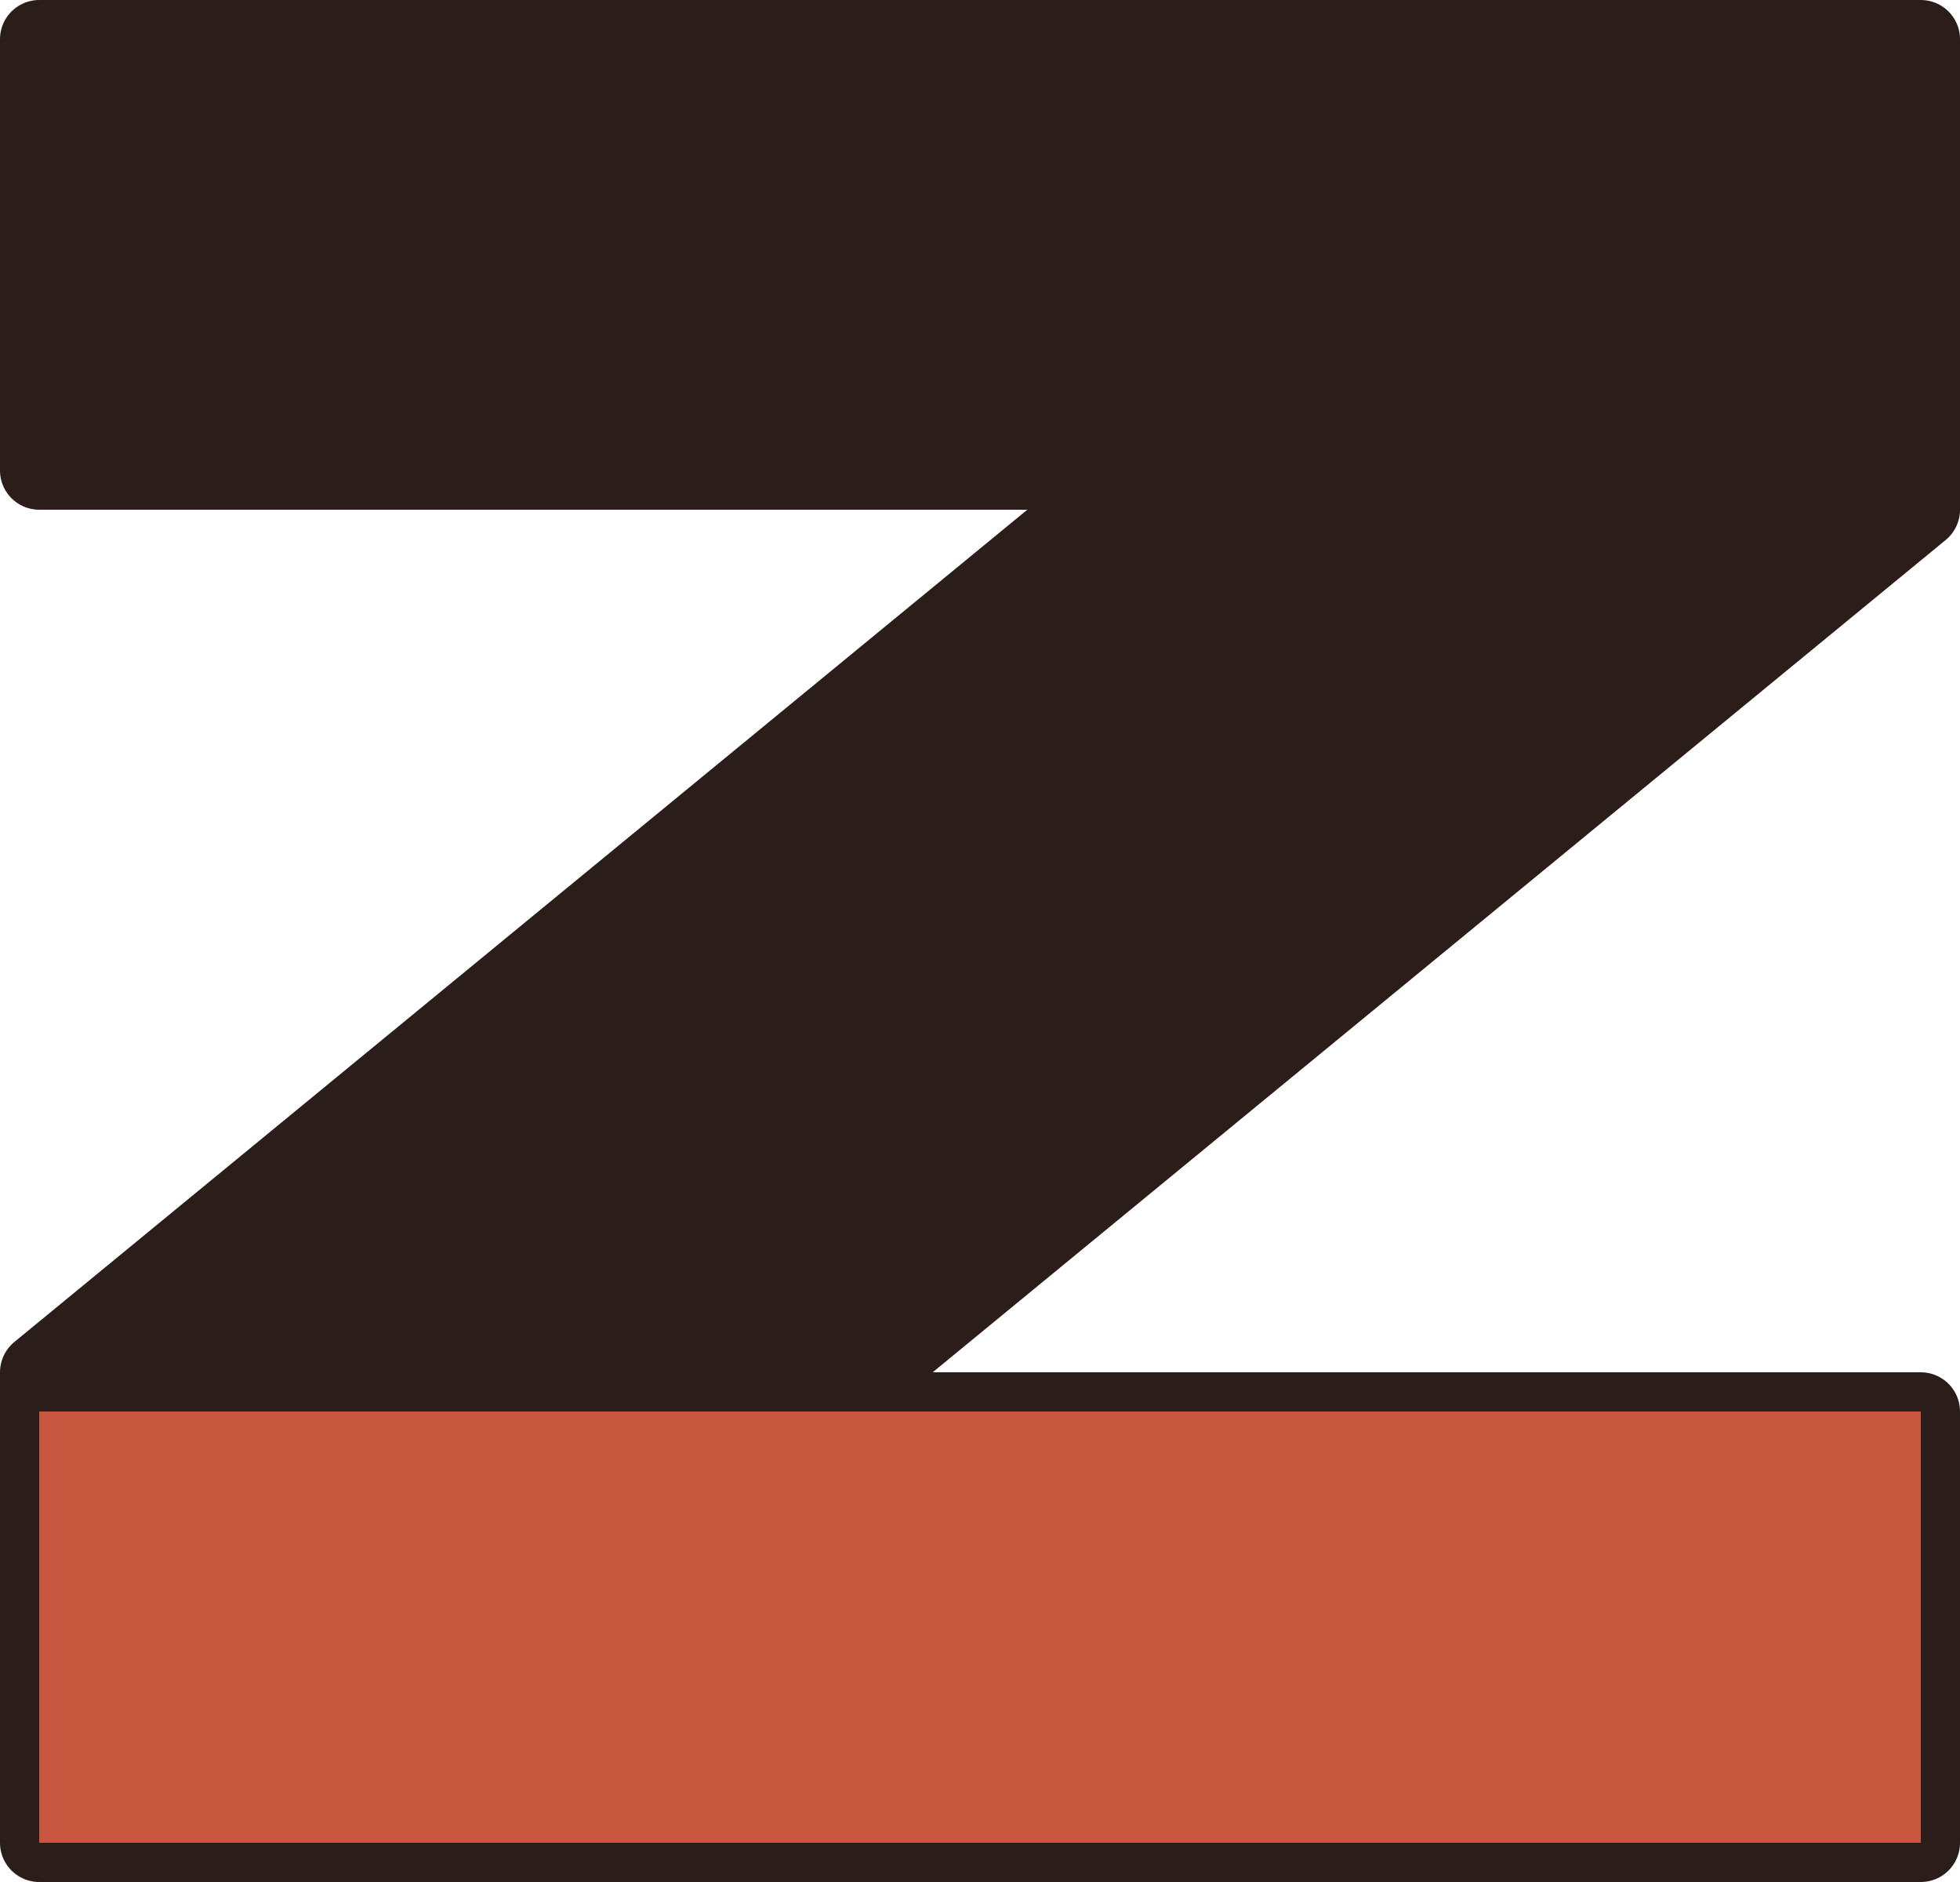
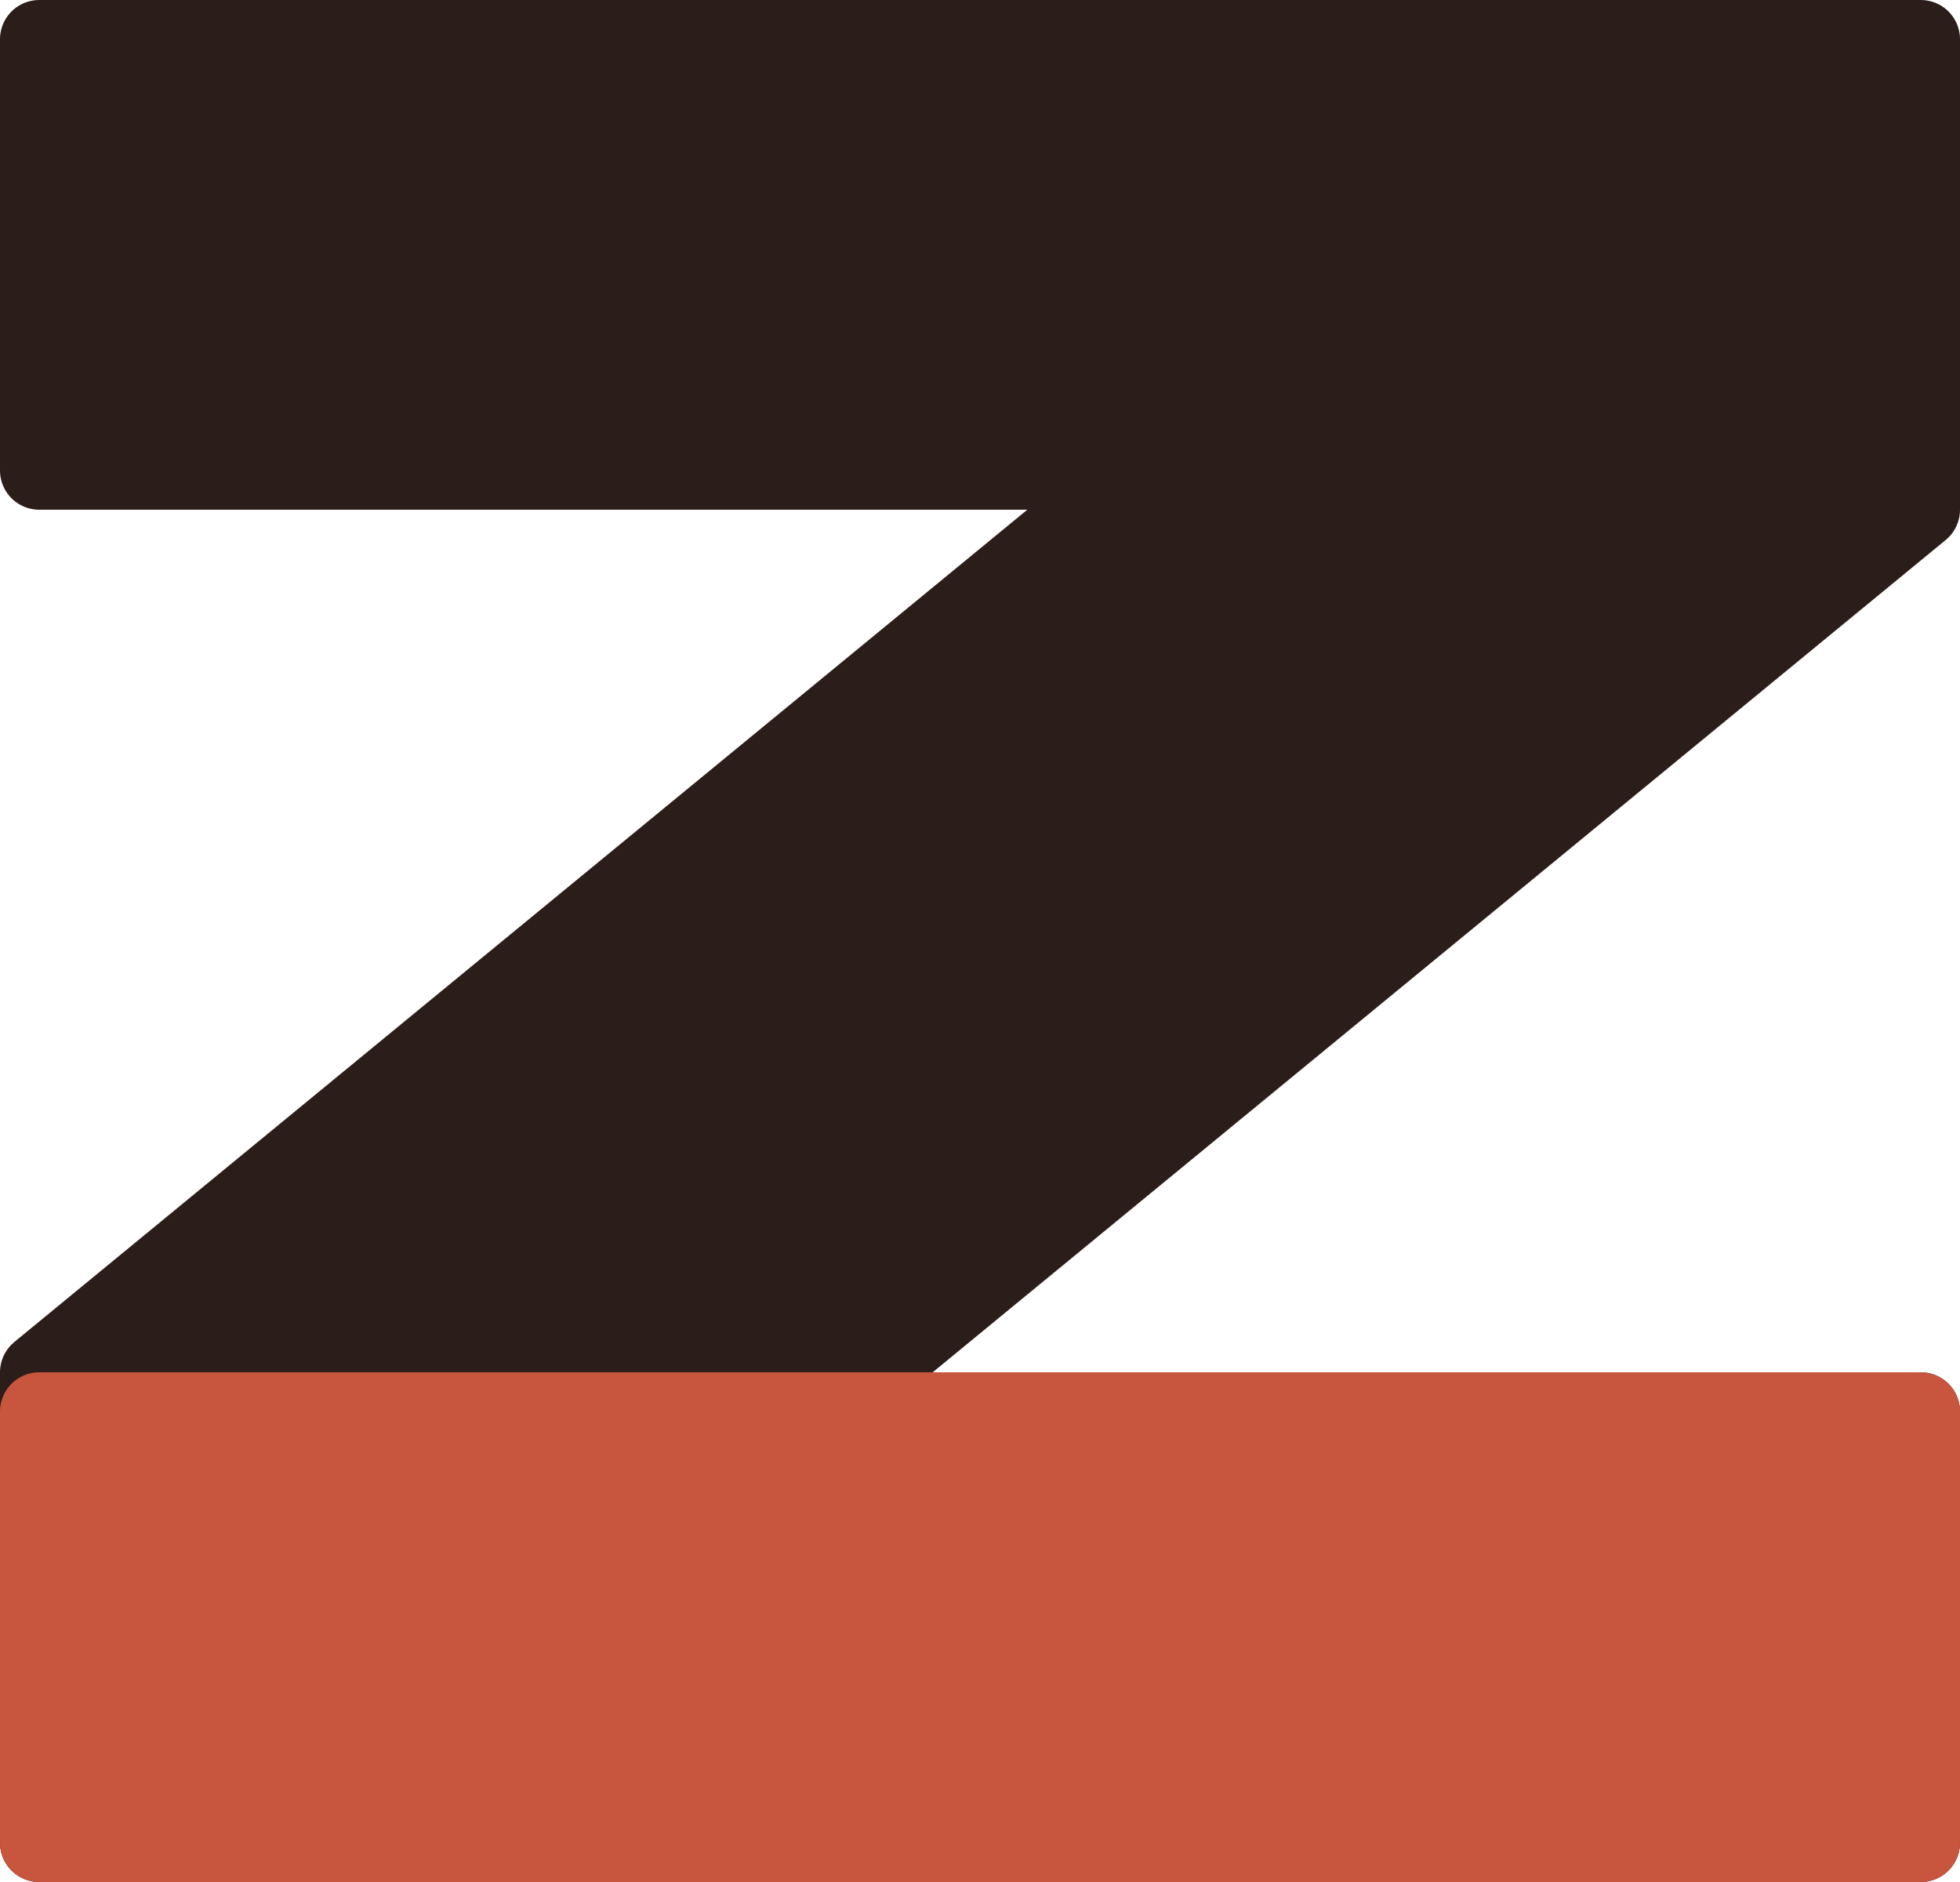
<svg xmlns="http://www.w3.org/2000/svg" viewBox="0 0 100 96" width="100" height="96" role="img" aria-label="ZIO Prelude symbol">
  <g transform="translate(-10 -12)">
    <polygon points="12,14 108,14 108,38 52,84 108,84 108,106 12,106 12,82 68,36 12,36" fill="#2B1D1A" stroke="#2B1D1A" stroke-width="4" stroke-linejoin="round" />
-     <rect x="12" y="84" width="96" height="22" fill="#C8553D" />
+     <rect x="12" y="84" width="96" height="22" fill="#C8553D" stroke="#C8553D" stroke-width="4" stroke-linejoin="round" />
  </g>
</svg>
